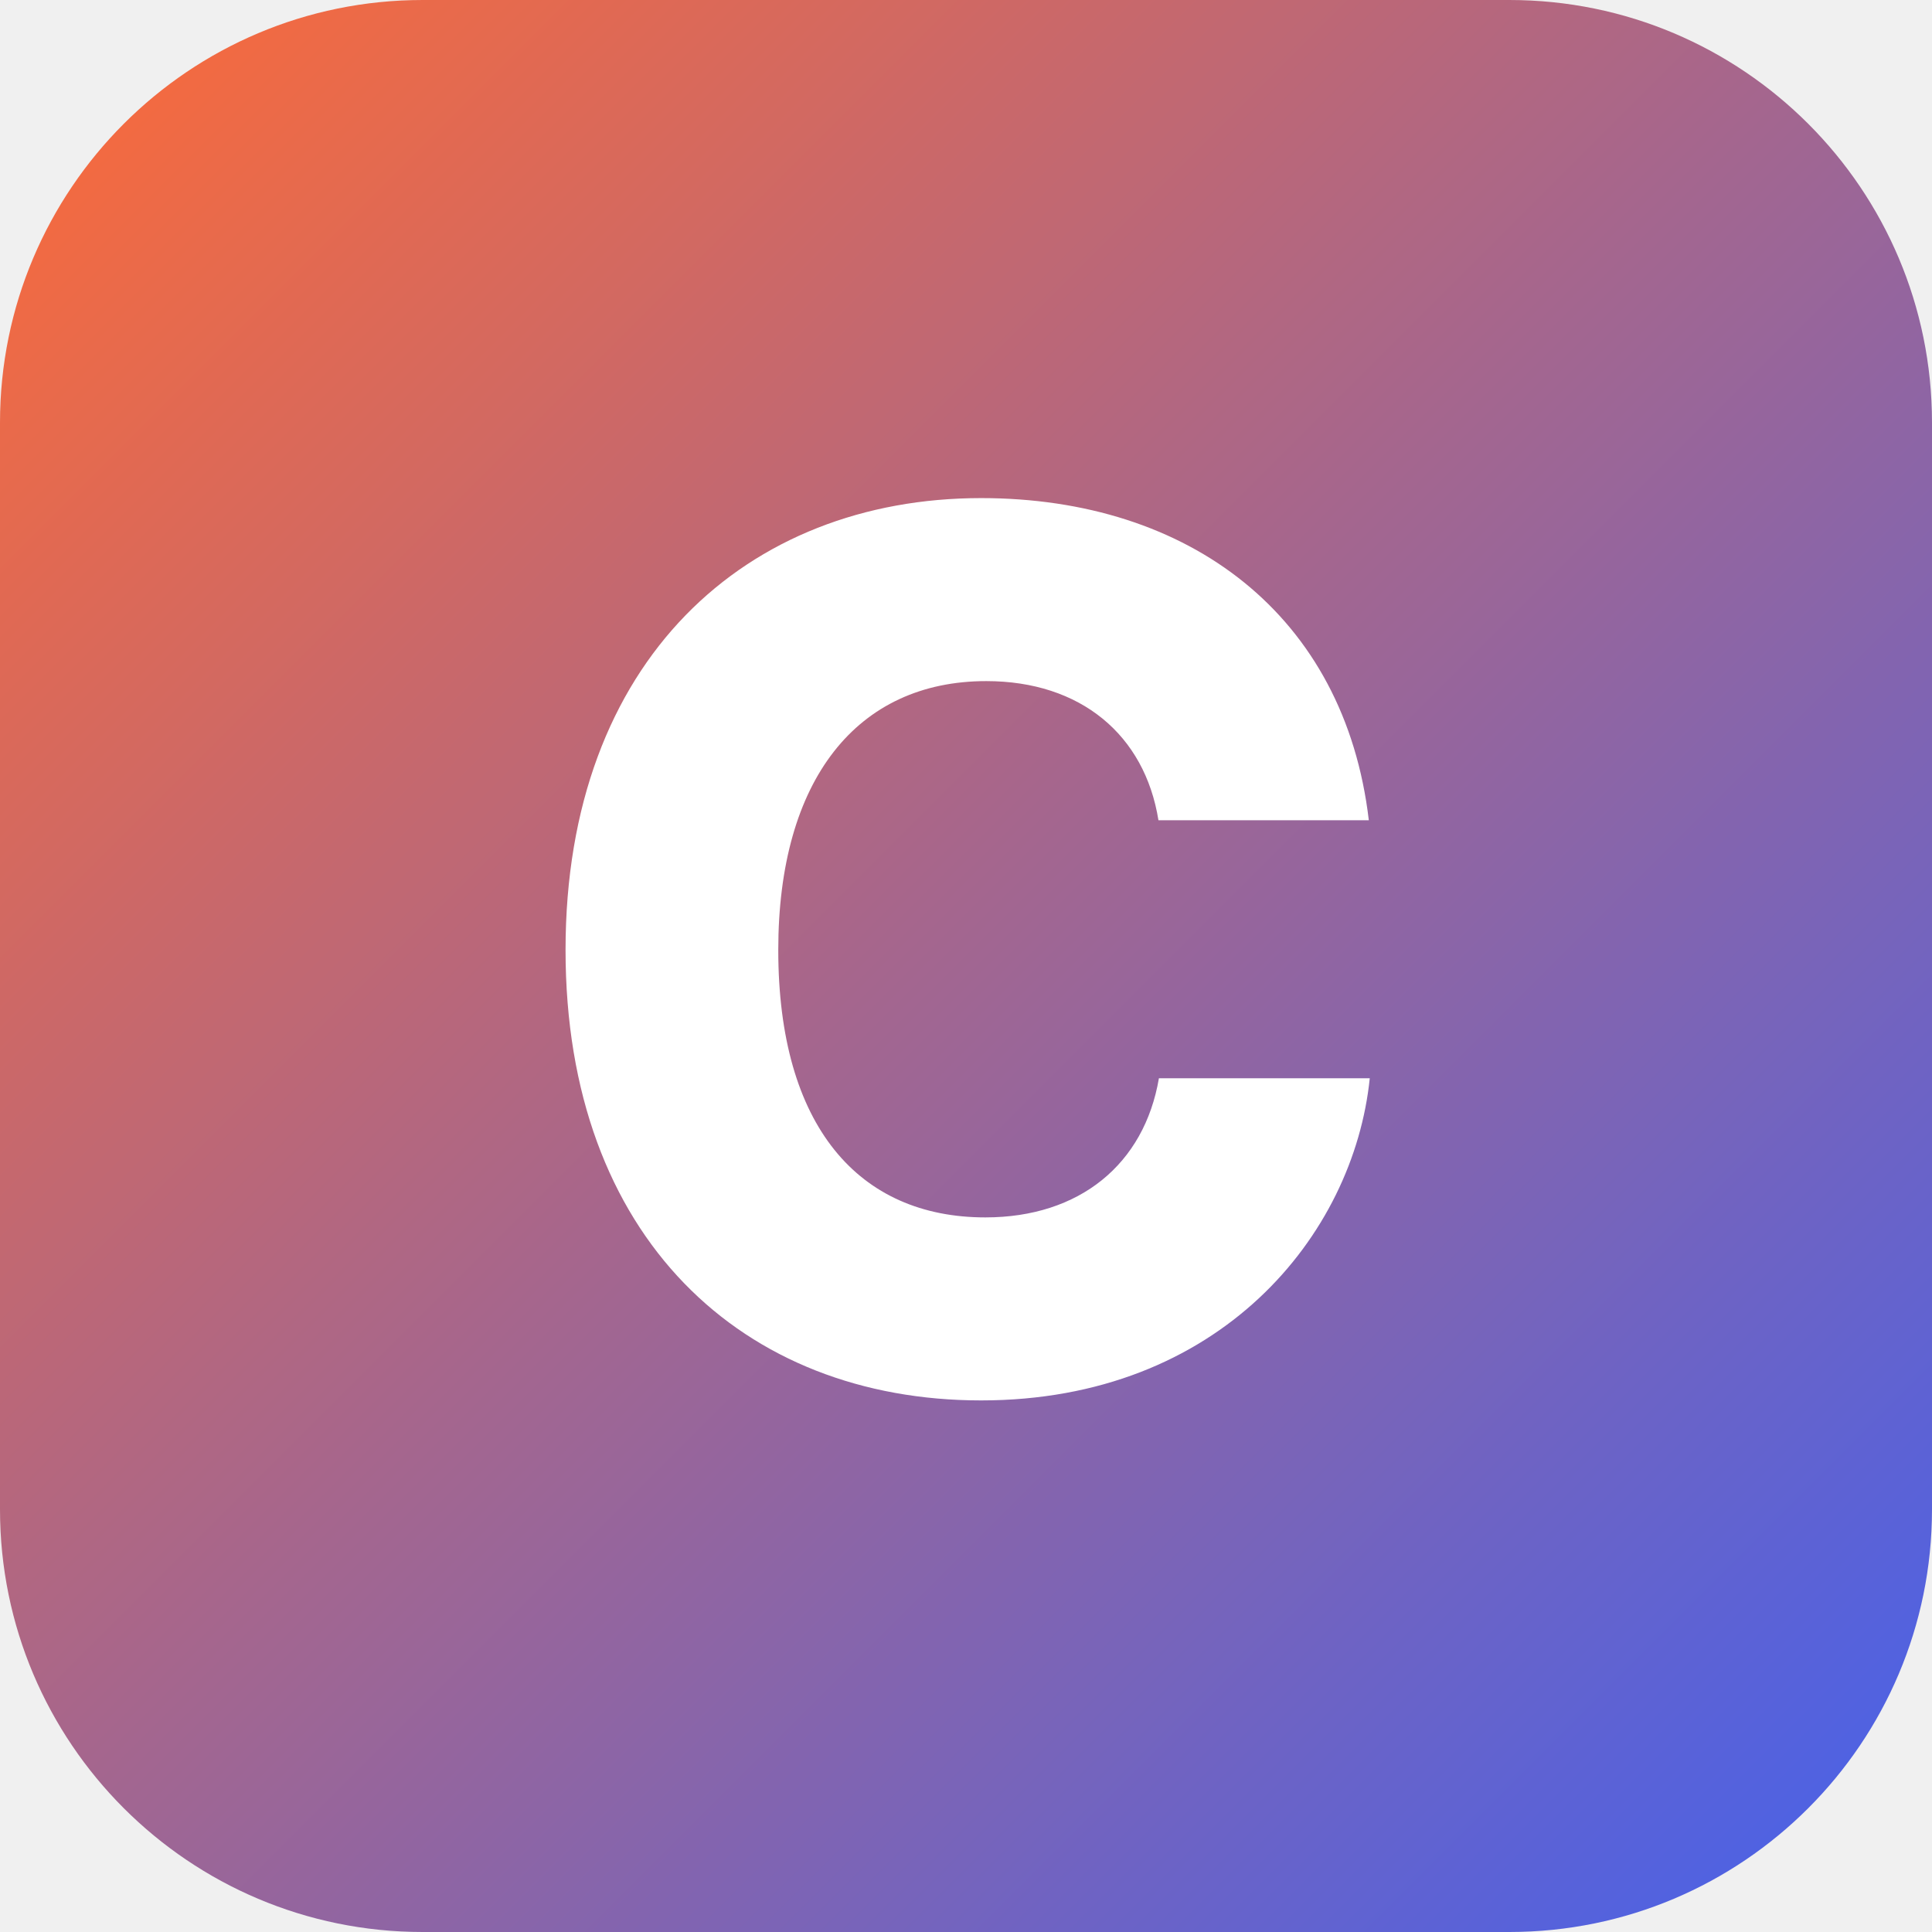
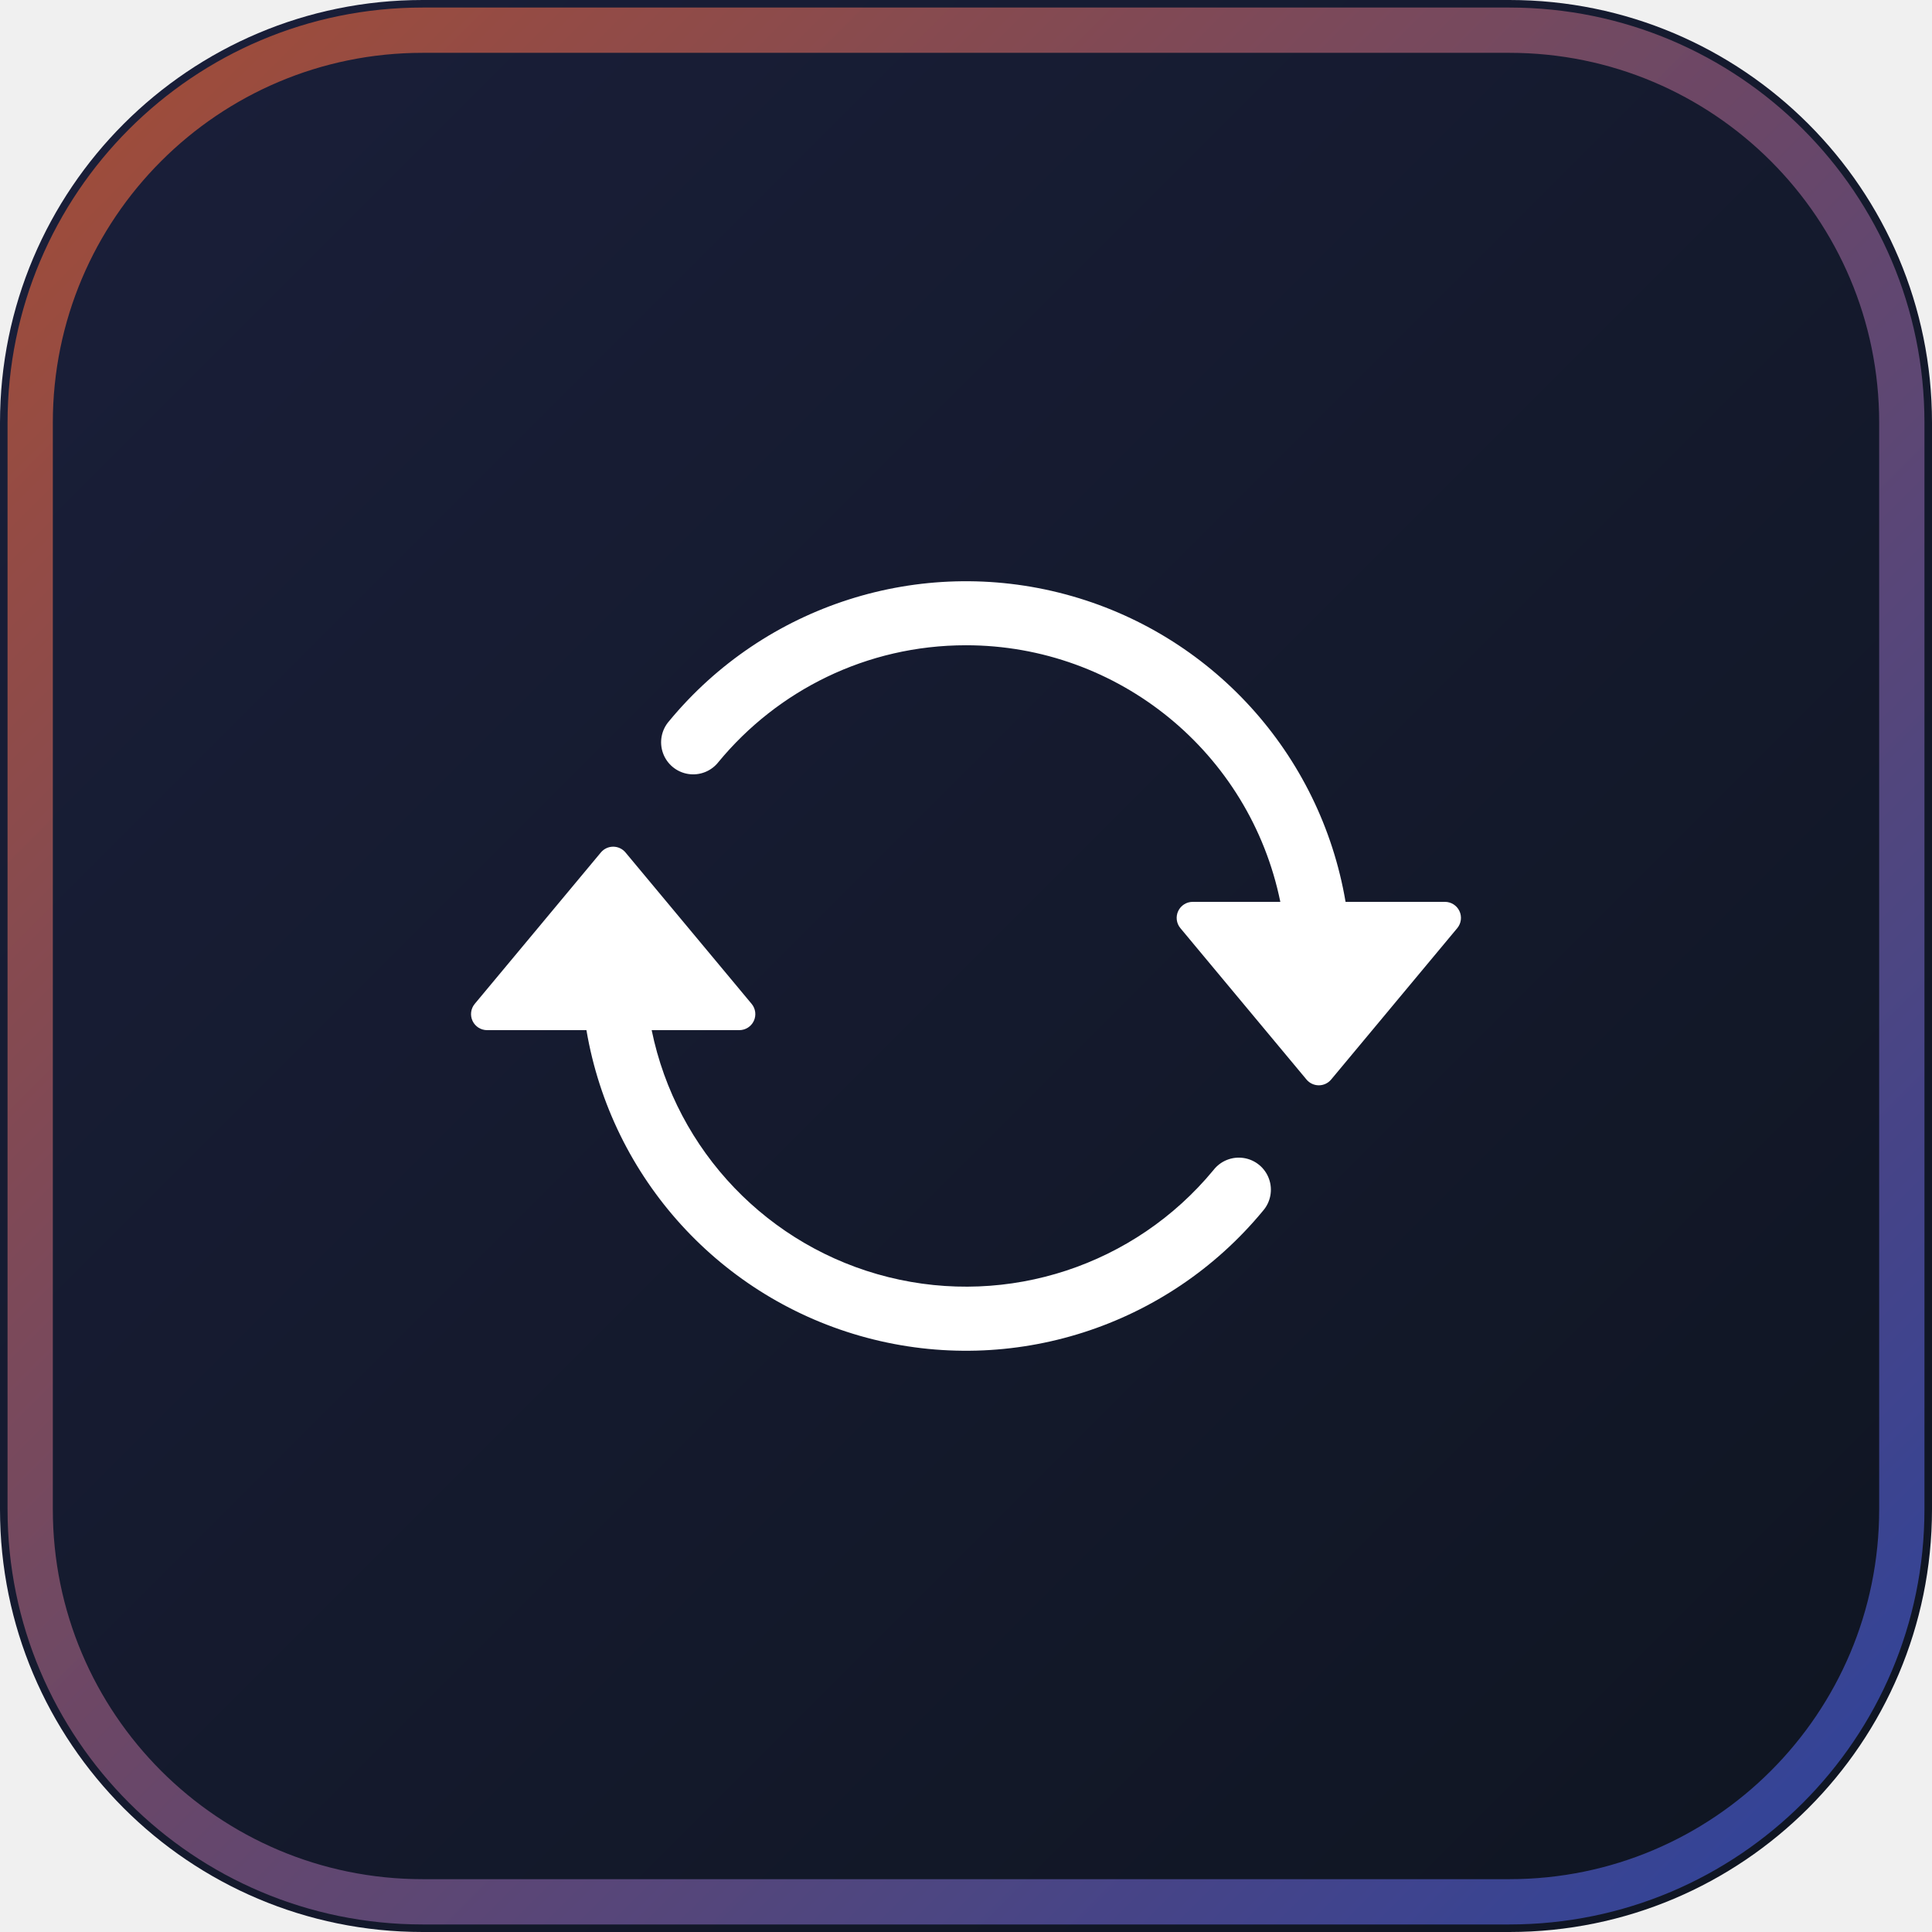
<svg xmlns="http://www.w3.org/2000/svg" viewBox="0 0 64 64" width="64" height="64">
  <defs>
-     <linearGradient id="grad" x1="0%" y1="0%" x2="100%" y2="100%">
-       <stop offset="0%" style="stop-color:#ff6b35;stop-opacity:1" />
-       <stop offset="100%" style="stop-color:#4361ee;stop-opacity:1" />
+     <linearGradient id="bg" x1="0%" y1="0%" x2="100%" y2="100%">
+       <stop offset="0%" style="stop-color:#1a1f3a;stop-opacity:1" />
+       <stop offset="100%" style="stop-color:#0f1521;stop-opacity:1" />
+     </linearGradient>
+     <linearGradient id="border" x1="0%" y1="0%" x2="100%" y2="100%">
+       <stop offset="0%" style="stop-color:#ff6b35;stop-opacity:0.6" />
+       <stop offset="100%" style="stop-color:#4361ee;stop-opacity:0.6" />
    </linearGradient>
  </defs>
-   <rect width="64" height="64" rx="14" ry="14" fill="url(#grad)" />
-   <text x="32" y="46" font-family="'Inter', 'Helvetica Neue', Arial, sans-serif" font-size="40" font-weight="800" text-anchor="middle" fill="white" letter-spacing="-1">C</text>
+   <rect width="64" height="64" rx="14" ry="14" fill="url(#bg)" />
+   <rect width="62" height="62" x="1" y="1" rx="13" ry="13" fill="none" stroke="url(#border)" stroke-width="1.5" />
+   <g transform="translate(15, 15) scale(2.125)">
+     <path d="M11.534 7h3.932a.25.25 0 0 1 .192.41l-1.966 2.36a.25.25 0 0 1-.384 0l-1.966-2.36a.25.25 0 0 1 .192-.41z" fill="white" />
+     <path d="M.534 9h3.932a.25.25 0 0 0 .192-.41L2.692 6.23a.25.25 0 0 0-.384 0L.342 8.59A.25.25 0 0 0 .534 9z" fill="white" />
+     <path d="M8 3c-1.552 0-2.94.707-3.857 1.818a.5.5 0 1 1-.771-.636A6.002 6.002 0 0 1 13.917 7H12.9A5.002 5.002 0 0 0 8 3z" fill="white" />
+     <path d="M3.1 9a5.002 5.002 0 0 0 8.757 2.182.5.5 0 1 1 .771.636A6.002 6.002 0 0 1 2.083 9H3.1z" fill="white" />
+   </g>
</svg>
